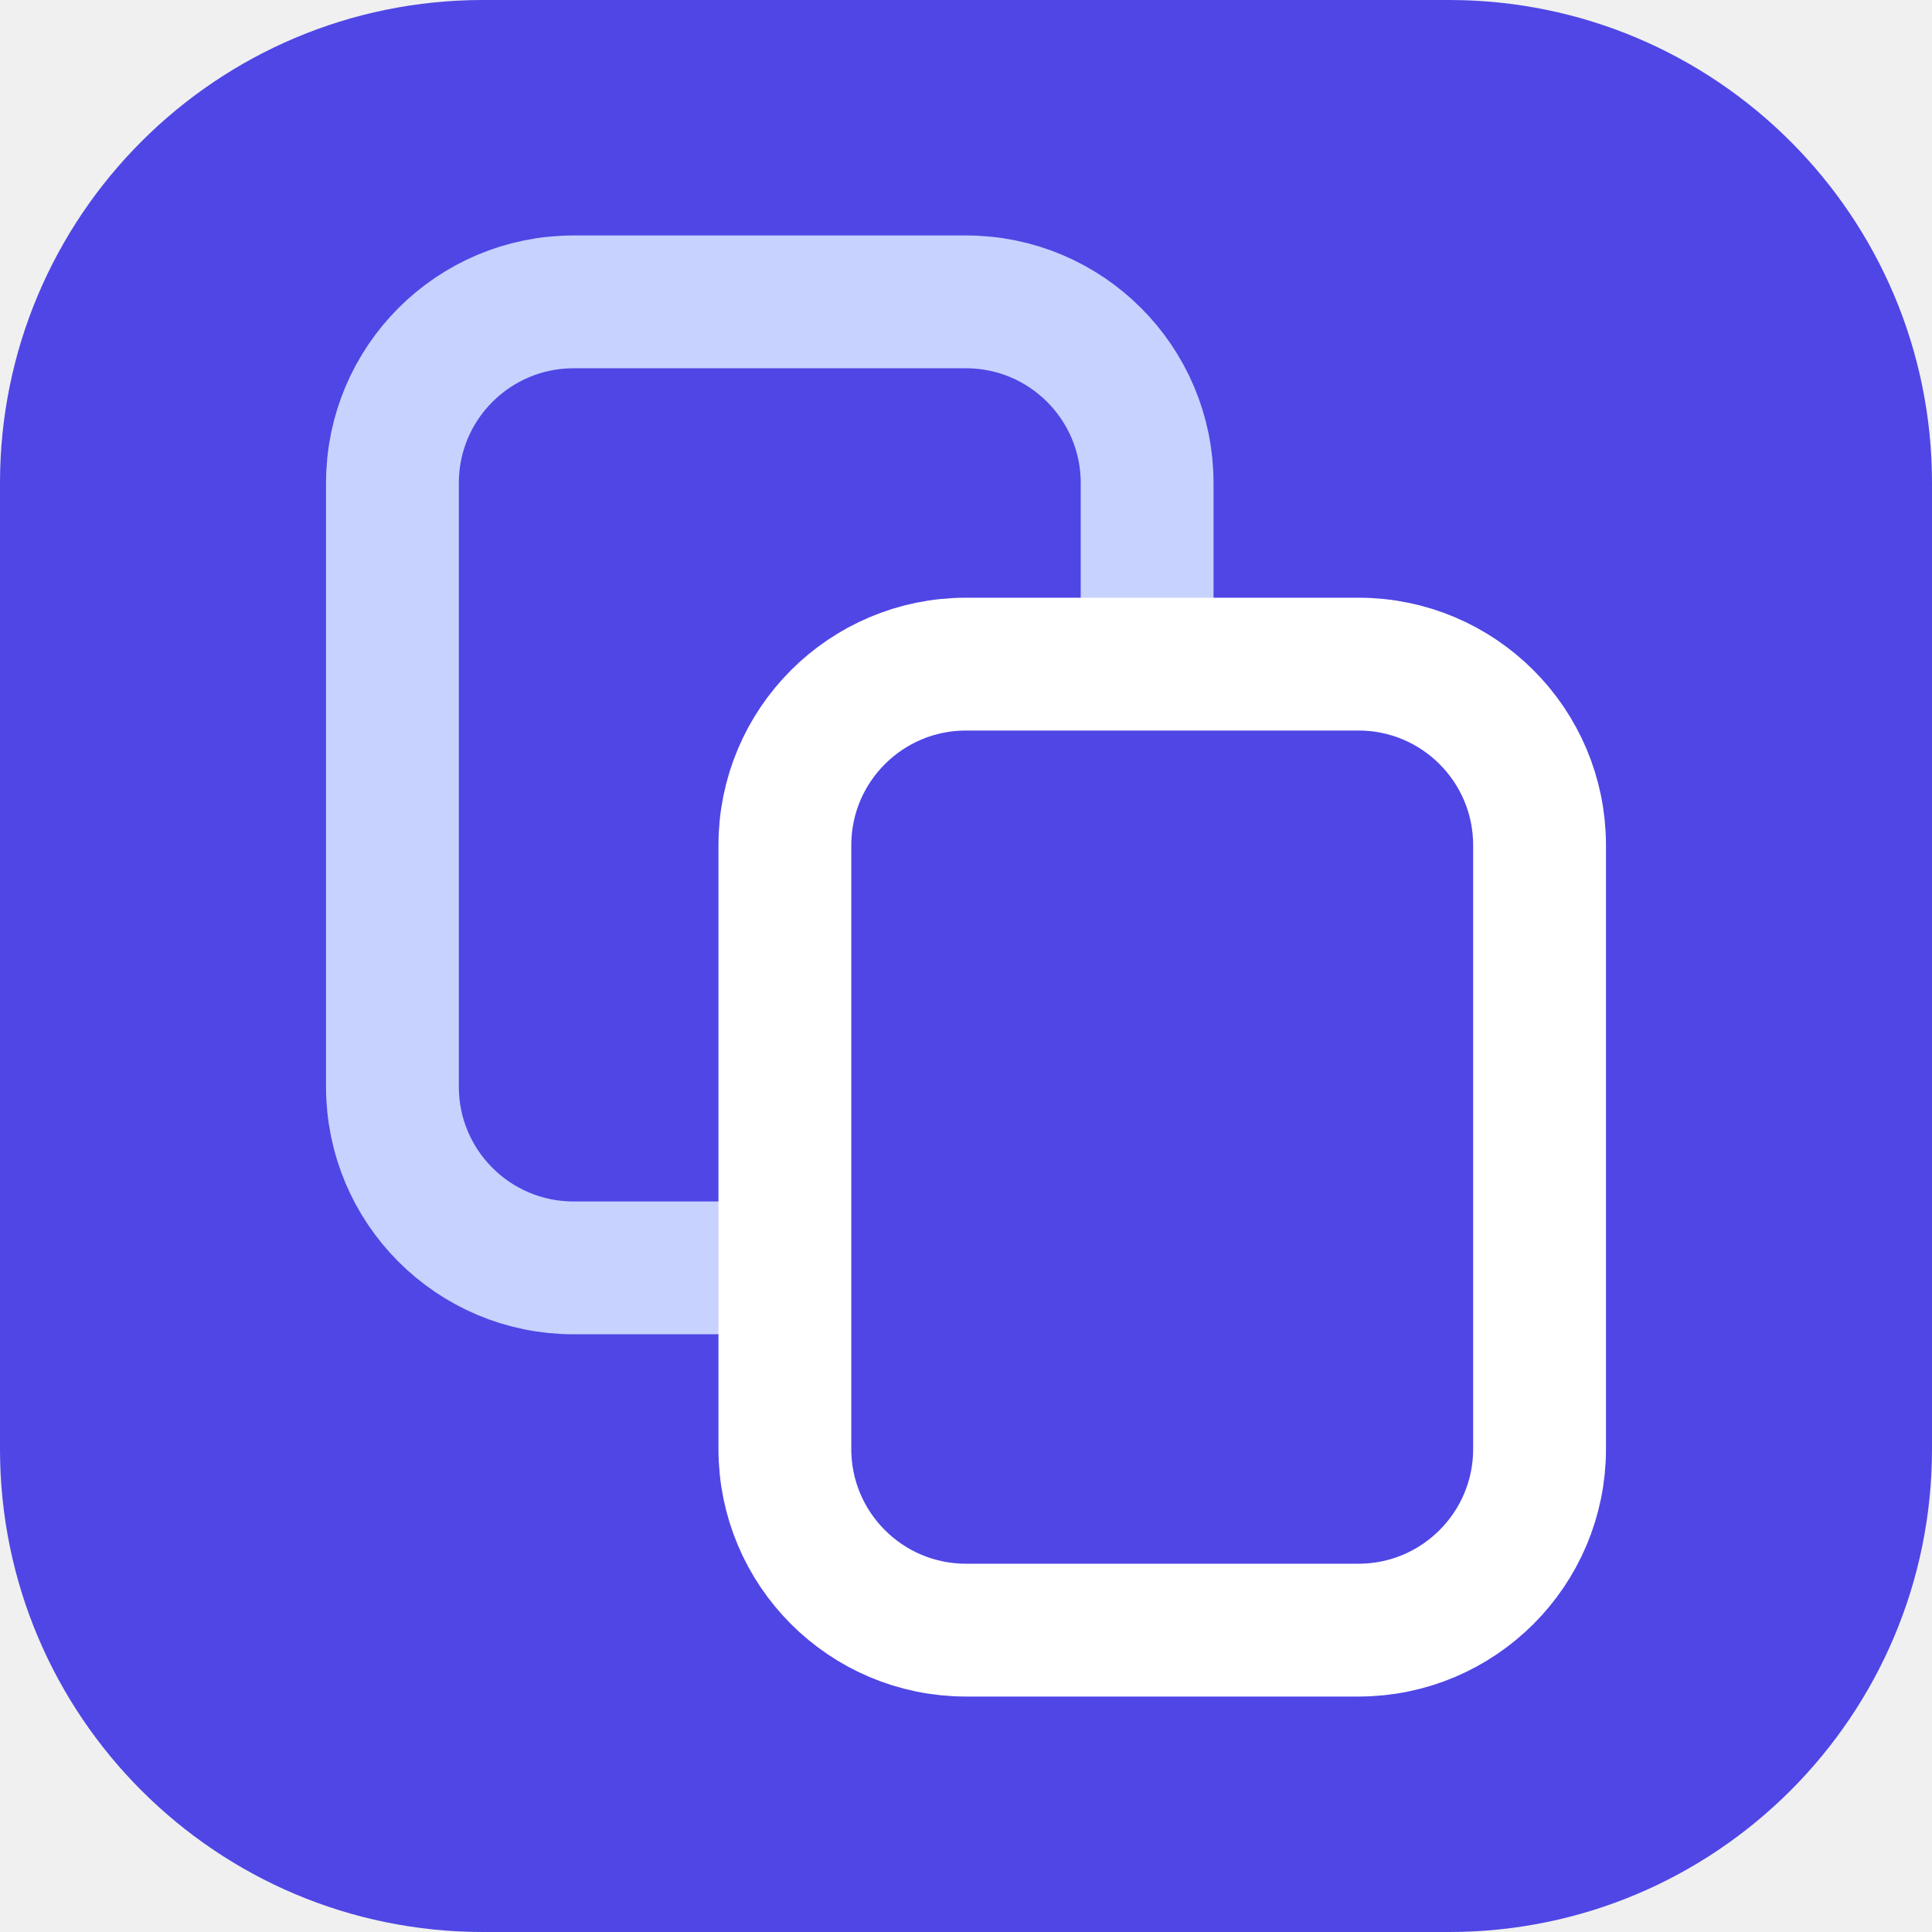
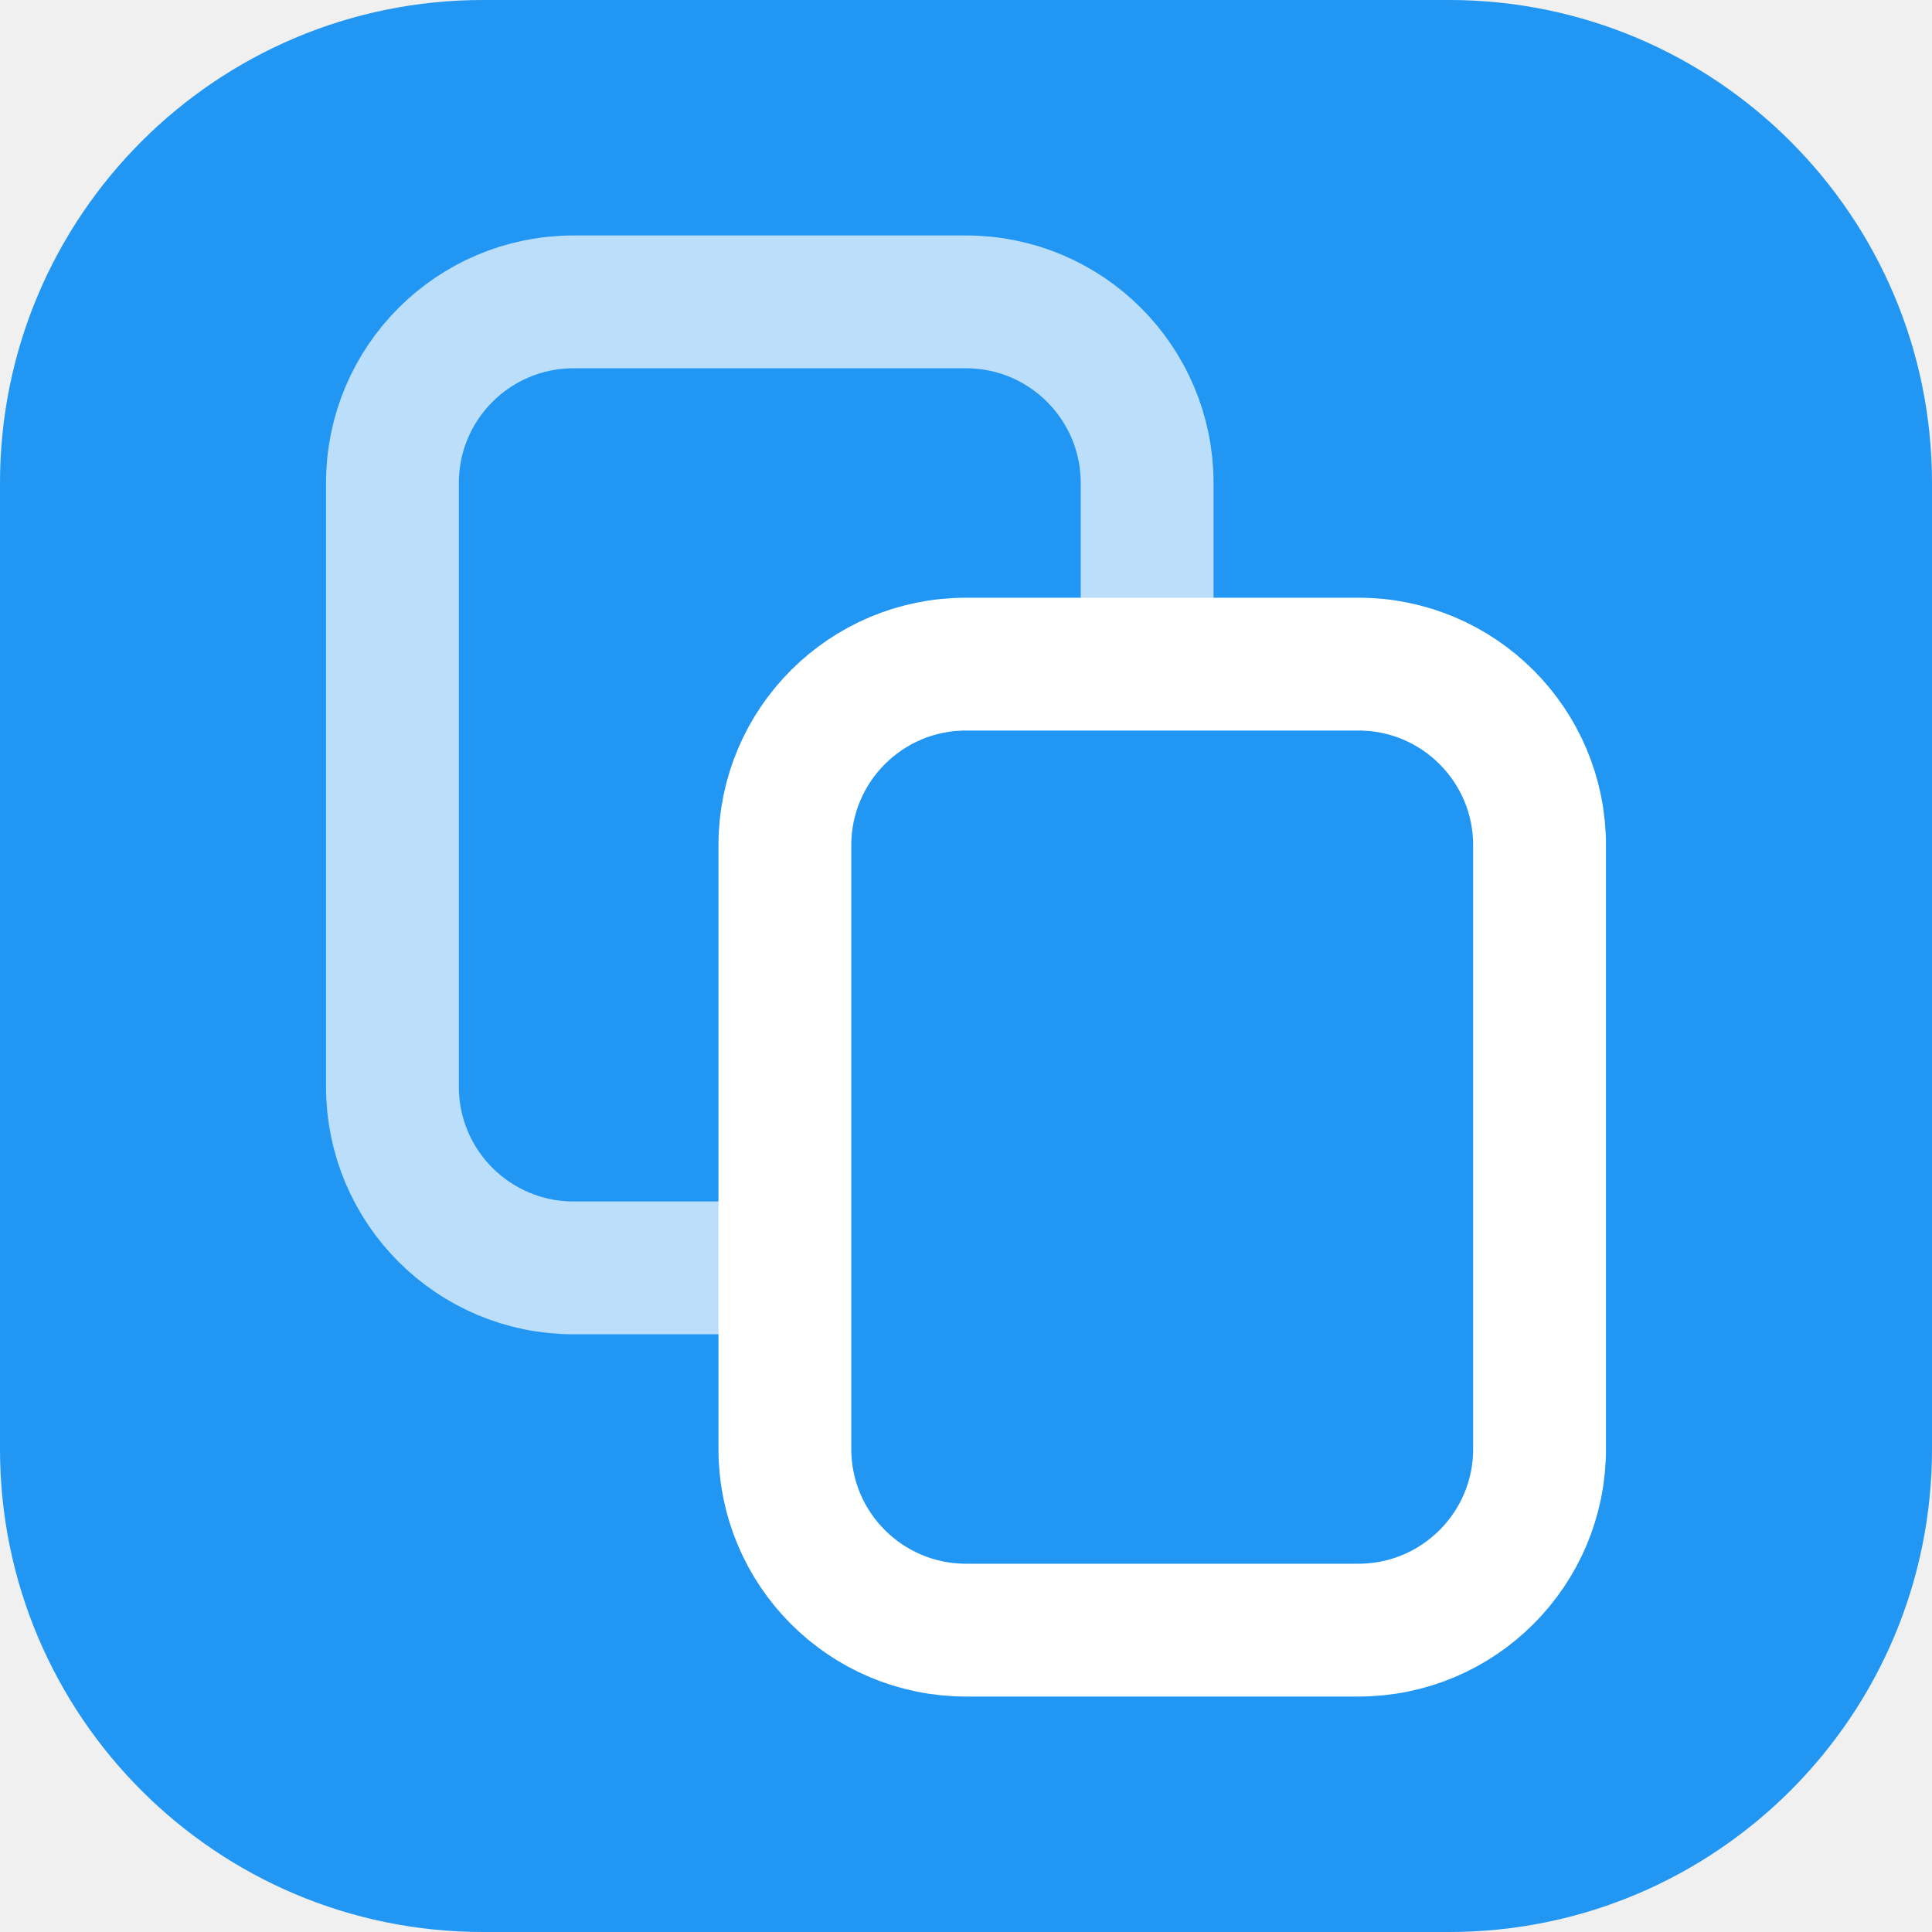
<svg xmlns="http://www.w3.org/2000/svg" viewBox="0 0 32 32" role="img" aria-label="Free PDF">
-   <rect width="32" height="32" rx="8" fill="#4f46e5" />
+   <rect width="32" height="32" rx="8" fill="#2196f3" />
  <g fill="none" stroke-width="2.2" stroke-linejoin="round">
-     <rect x="6.5" y="5" width="12.5" height="16" rx="3" stroke="#c7d2fe" />
-     <rect x="13" y="11" width="12.5" height="16" rx="3" fill="#4f46e5" stroke="#ffffff" />
+     <rect x="6.5" y="5" width="12.5" height="16" rx="3" stroke="#bbdefb" />
+     <rect x="13" y="11" width="12.5" height="16" rx="3" fill="#2196f3" stroke="#ffffff" />
  </g>
</svg>
